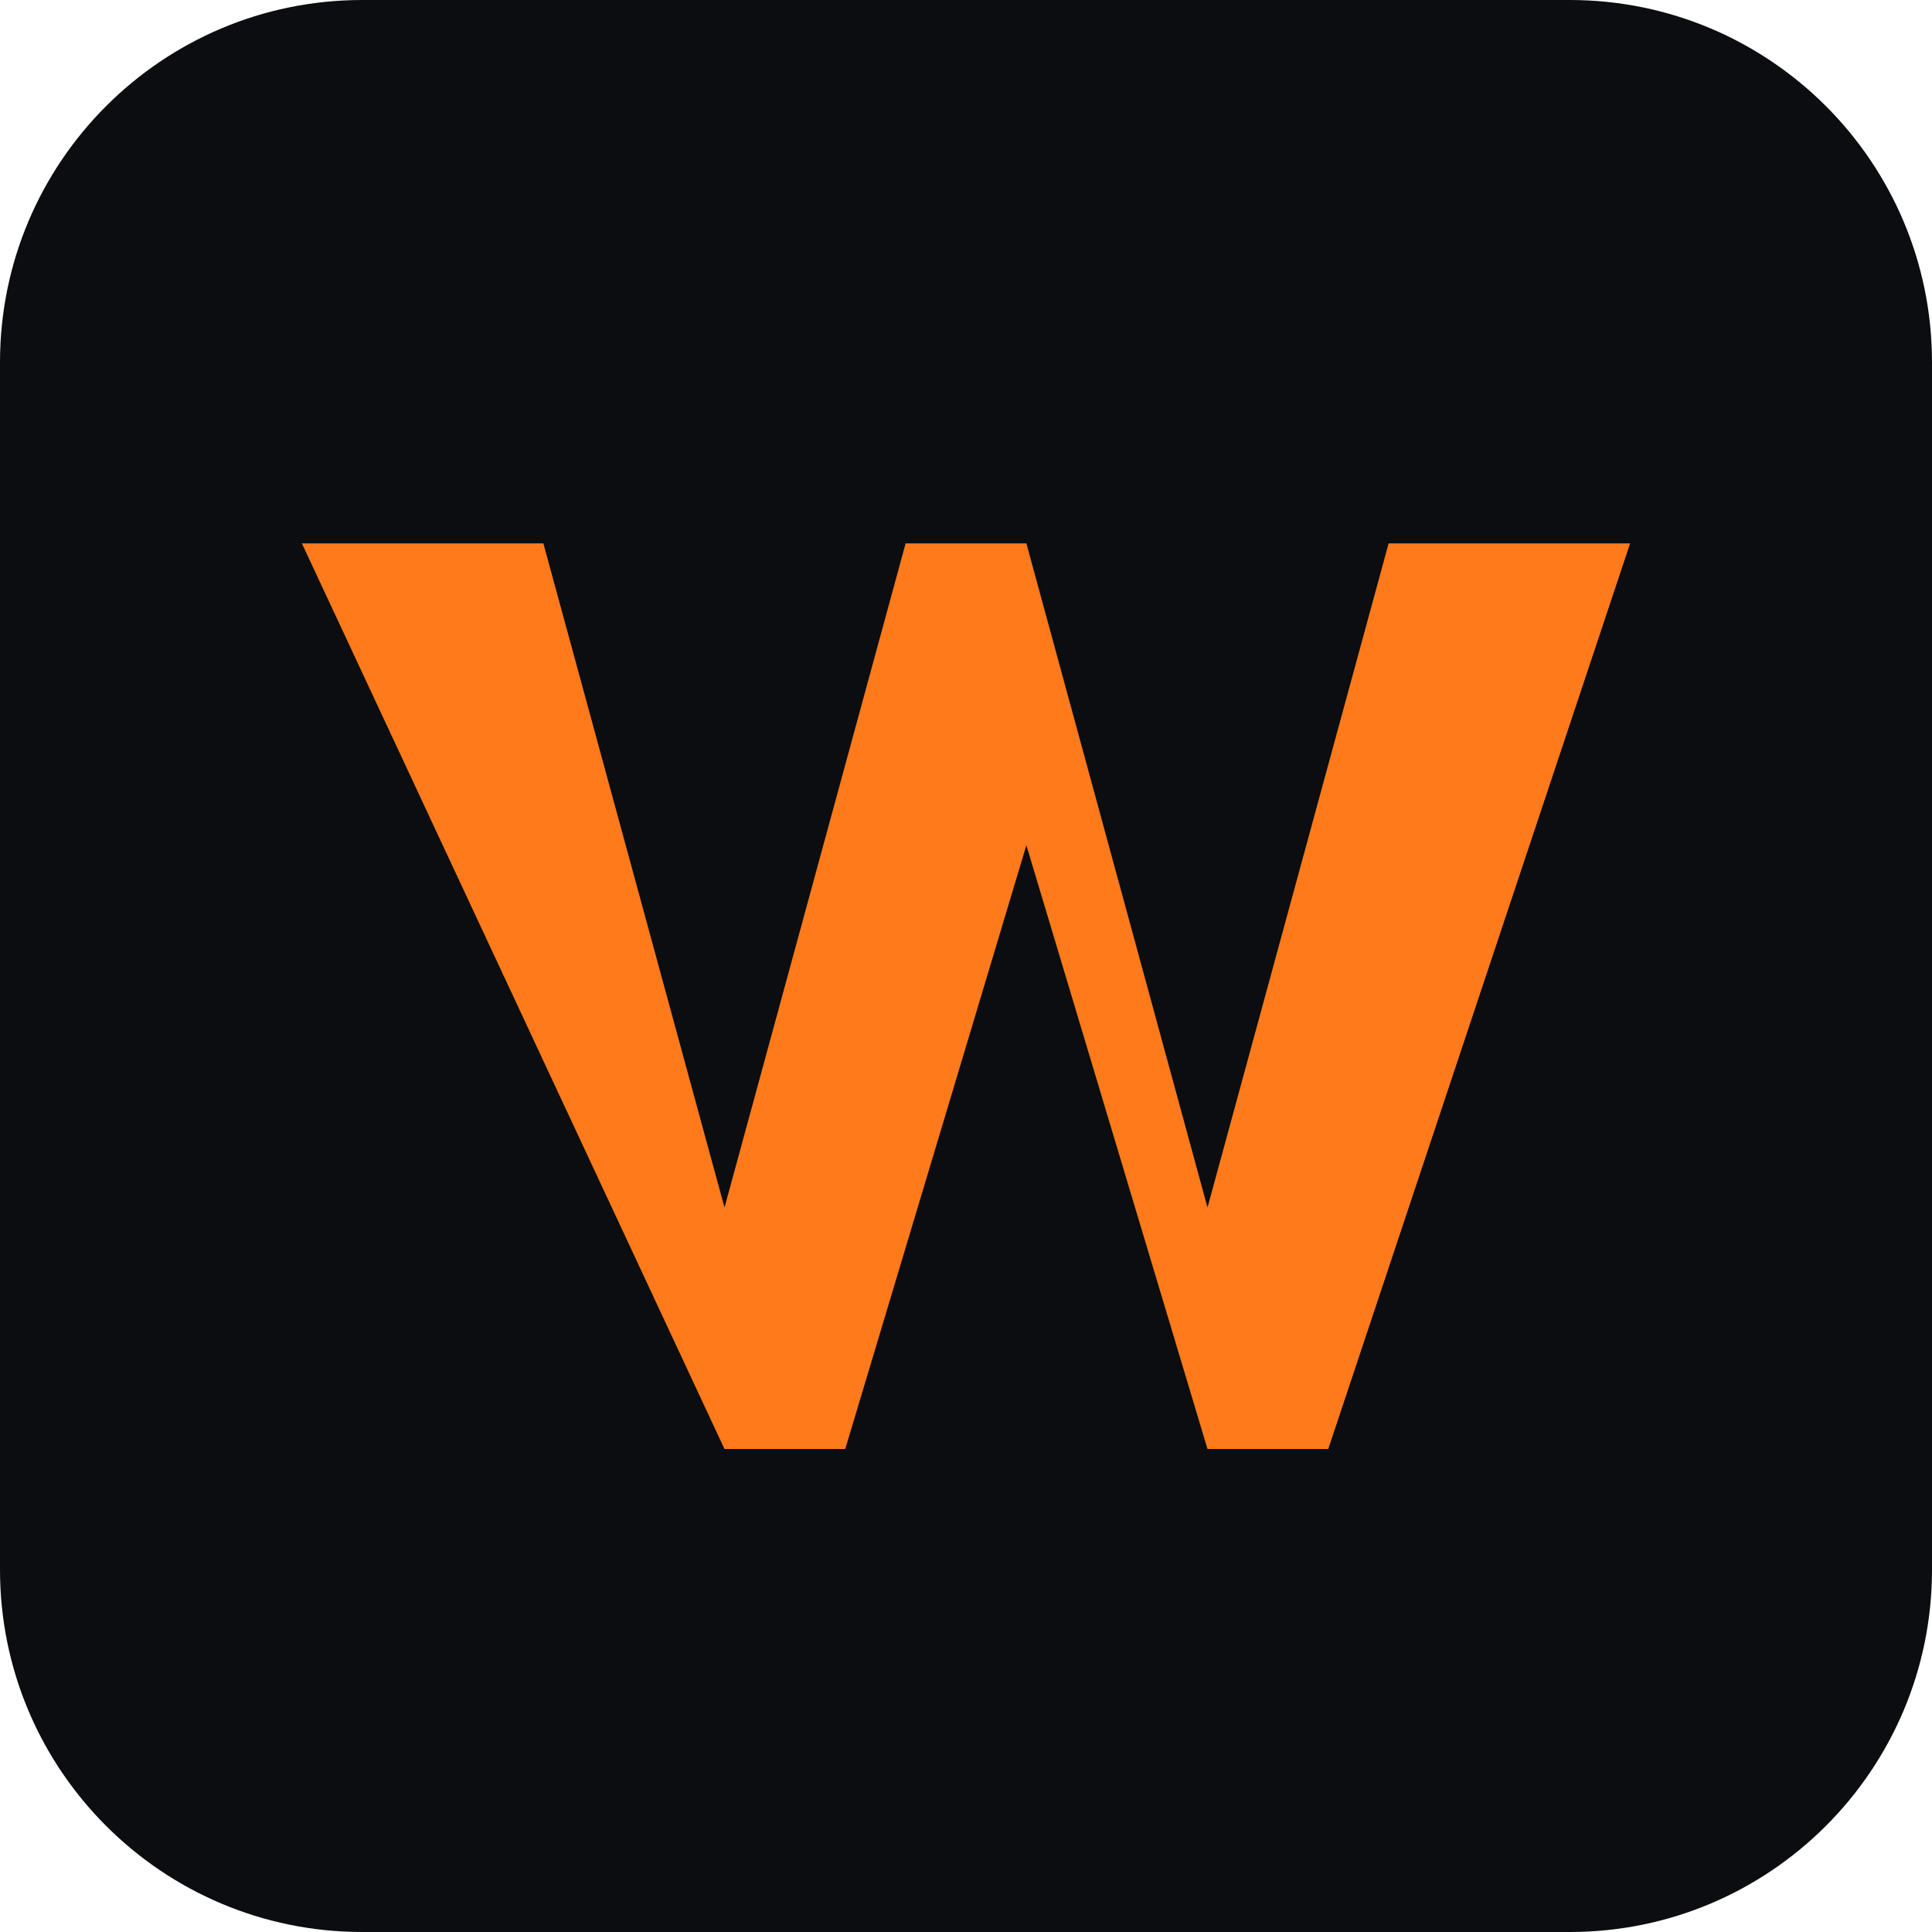
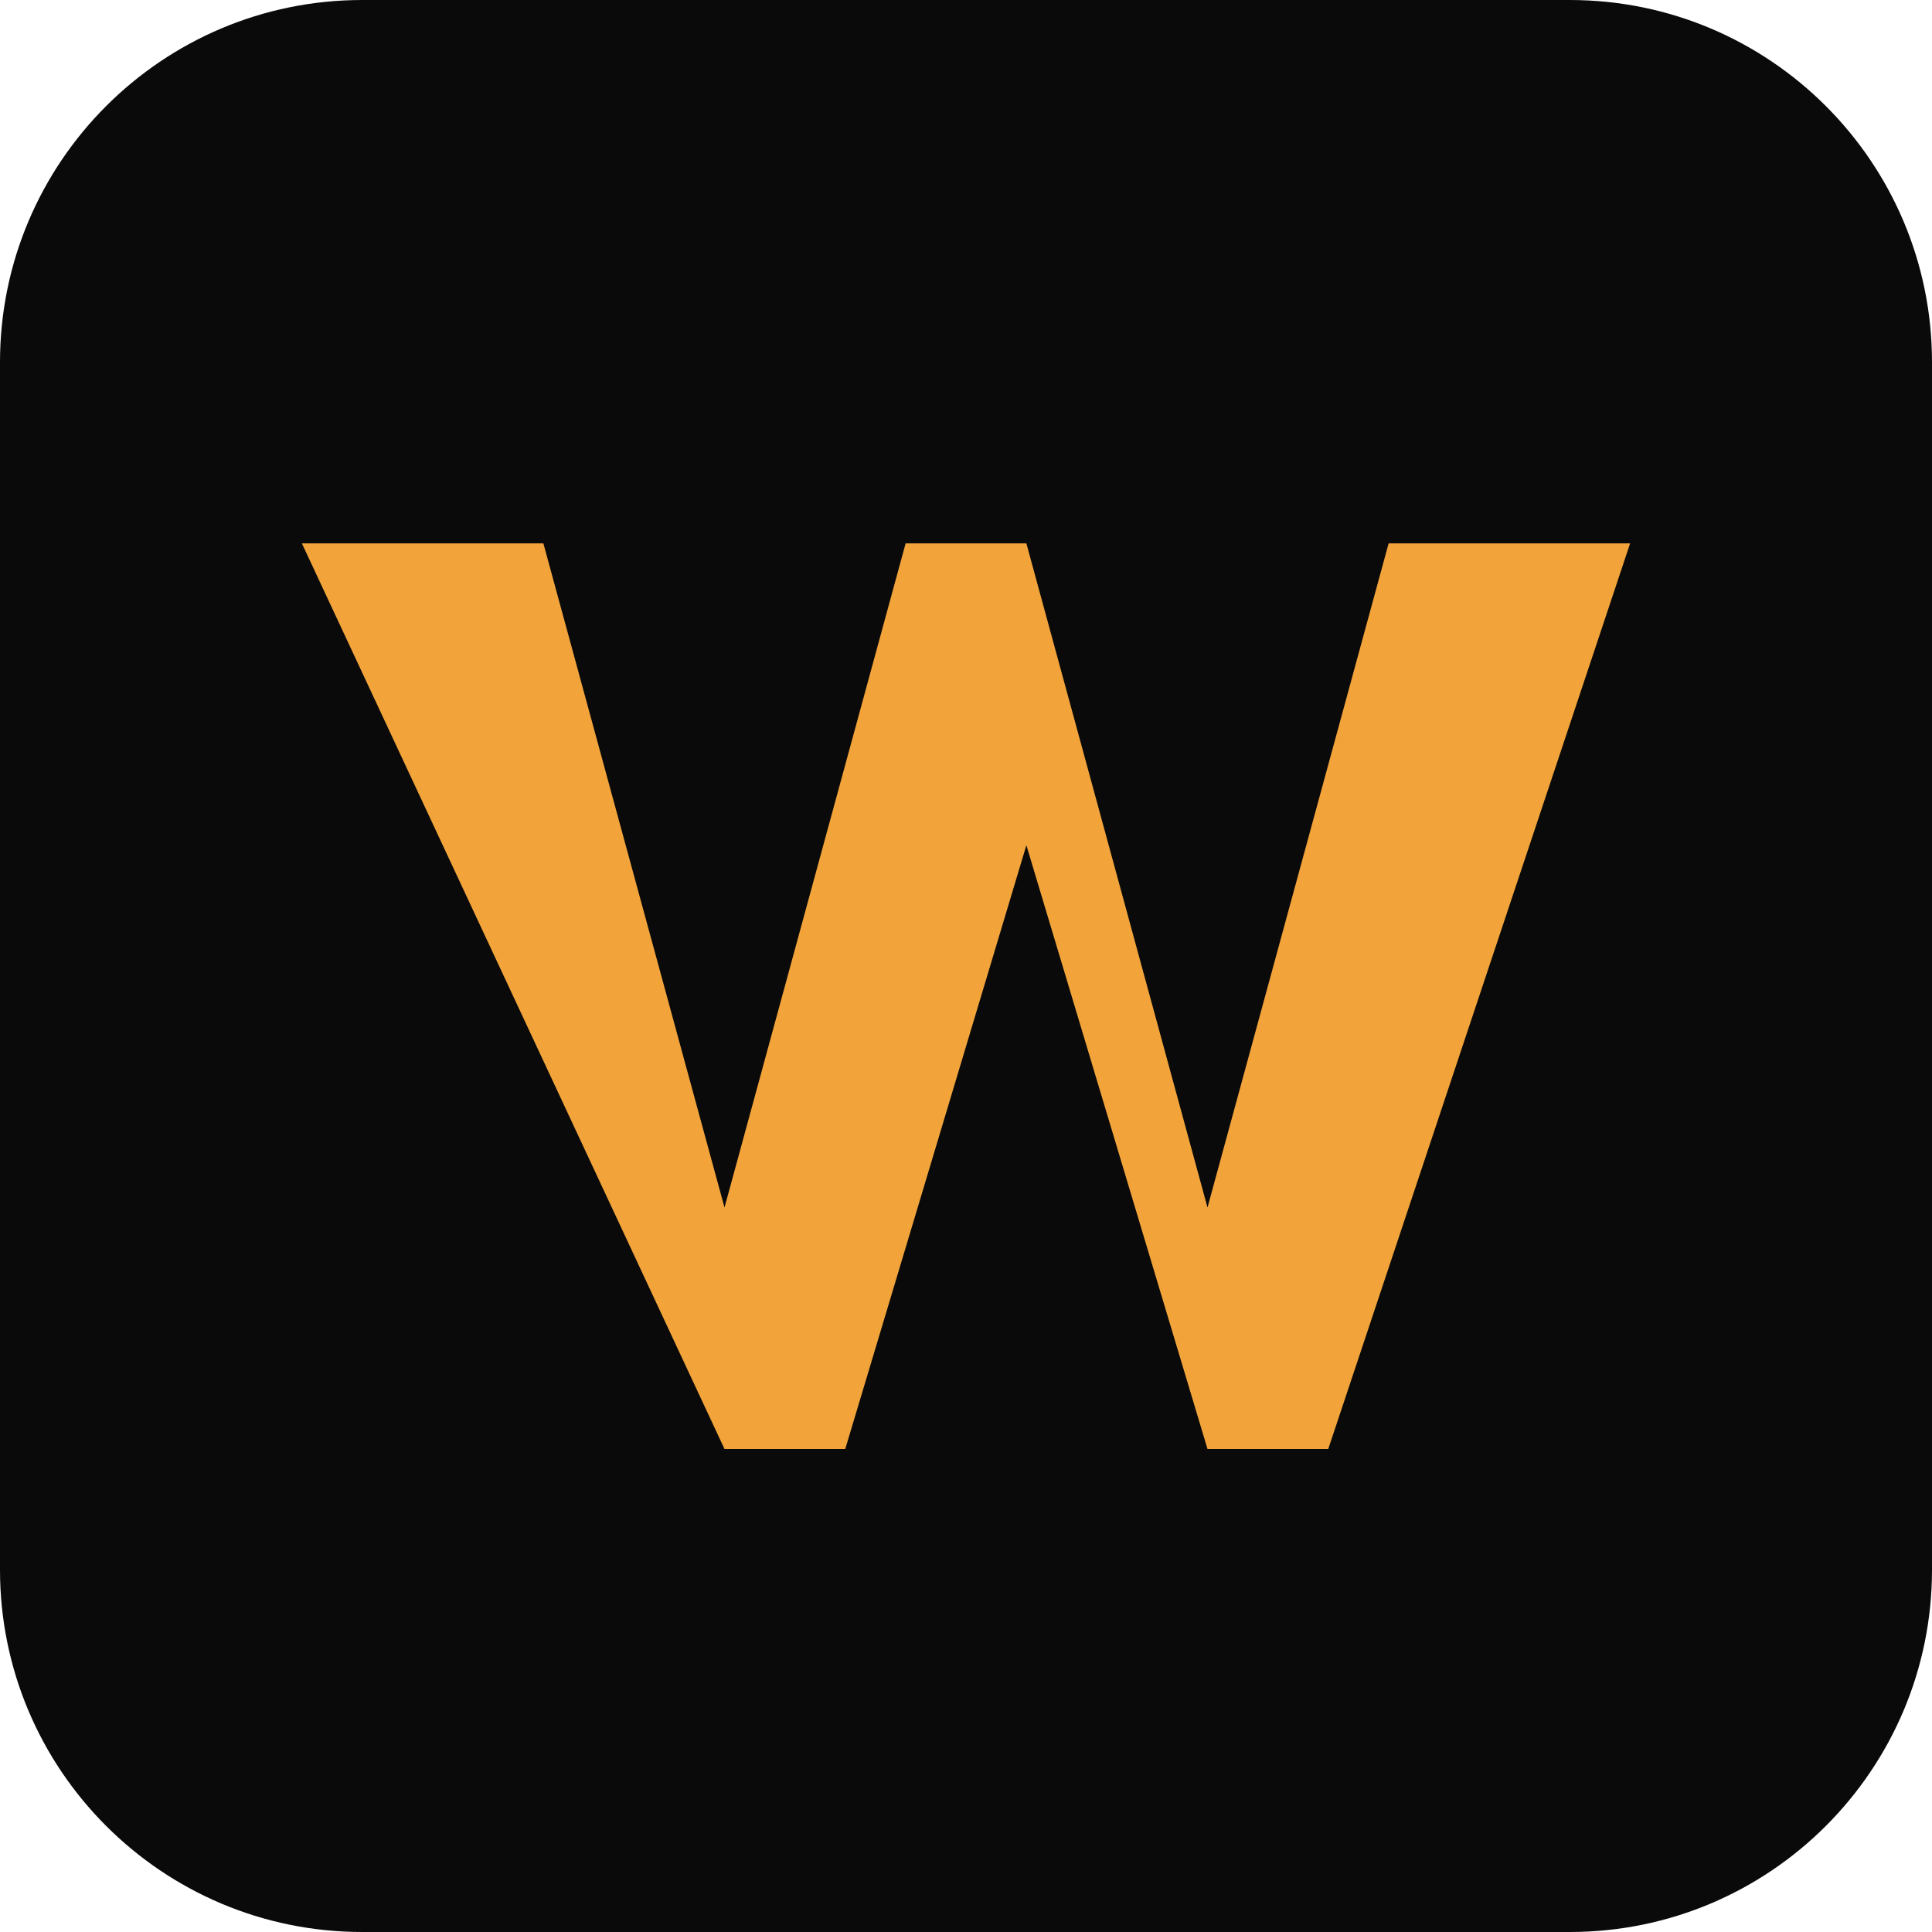
<svg xmlns="http://www.w3.org/2000/svg" viewBox="0 0 64 64">
-   <rect width="64" height="64" rx="12" fill="#0B0D10" />
-   <path d="M10 18h8l6 22 6-22h4l6 22 6-22h8l-10 30h-4l-6-20-6 20h-4z" fill="#ff7a1a" />
+   <rect width="64" height="64" rx="12" fill="#0a0a0b" />
+   <path d="M10 18h8l6 22 6-22h4l6 22 6-22h8l-10 30h-4l-6-20-6 20h-4z" fill="#F2A43A" />
</svg>
